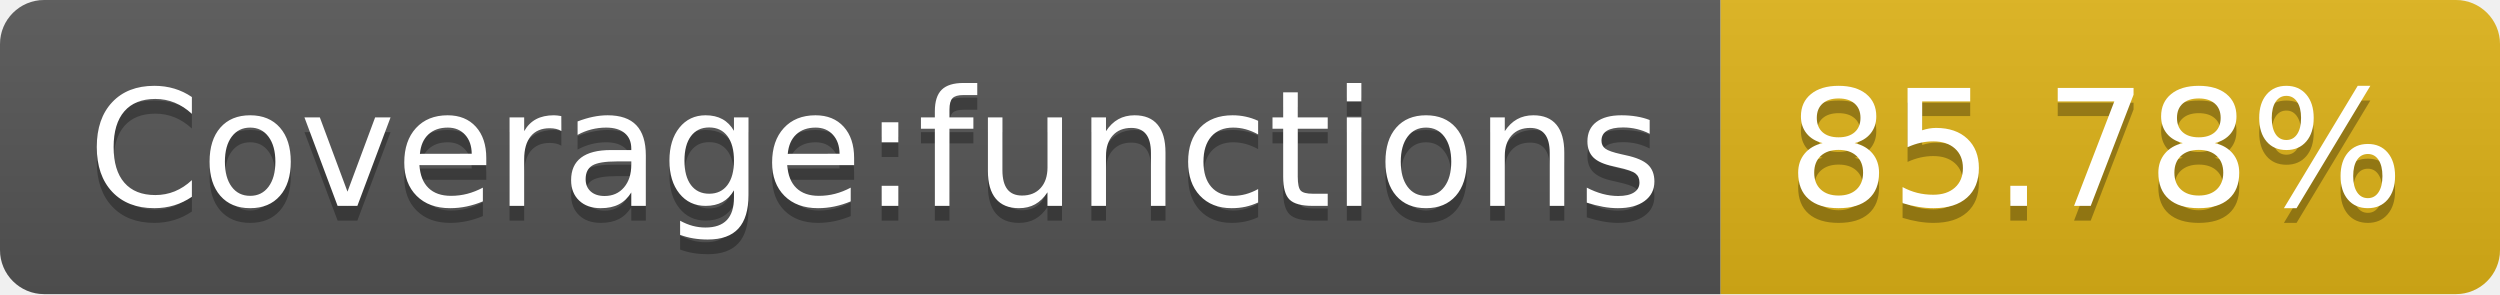
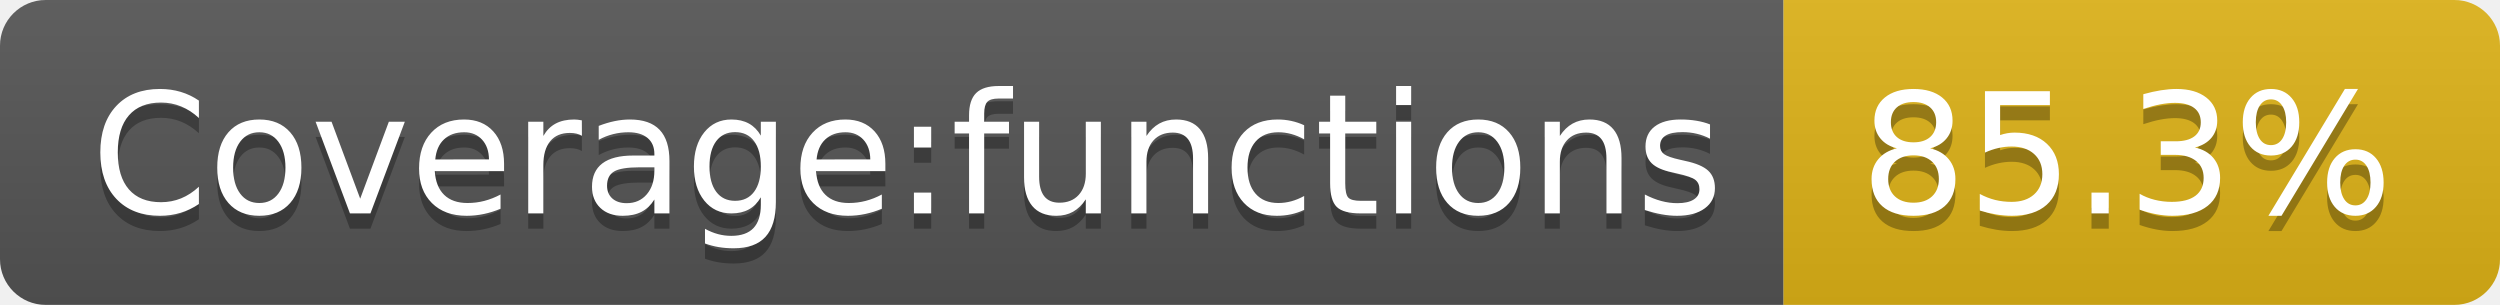
- <svg xmlns="http://www.w3.org/2000/svg" width="170" height="20">
+ <svg xmlns="http://www.w3.org/2000/svg" width="164" height="20">
  <linearGradient id="s" x2="0" y2="100%">
    <stop offset="0" stop-color="#bbb" stop-opacity=".1" />
    <stop offset="1" stop-opacity=".1" />
  </linearGradient>
  <clipPath id="r">
-     <rect width="170" height="20" rx="3" fill="#fff" />
+     <rect width="164" height="20" rx="3" fill="#fff" />
  </clipPath>
  <g clip-path="url(#r)">
    <rect width="117" height="20" fill="#555" />
-     <rect x="117" width="53" height="20" fill="#dfb317" />
-     <rect width="170" height="20" fill="url(#s)" />
+     <rect x="117" width="47" height="20" fill="#dfb317" />
+     <rect width="164" height="20" fill="url(#s)" />
  </g>
  <g fill="#fff" text-anchor="middle" font-family="Verdana,Geneva,DejaVu Sans,sans-serif" text-rendering="geometricPrecision" font-size="110">
    <text x="595" y="150" fill="#010101" fill-opacity=".3" transform="scale(.1)" textLength="1070">Coverage:functions</text>
    <text x="595" y="140" transform="scale(.1)" textLength="1070">Coverage:functions</text>
-     <text x="1425" y="150" fill="#010101" fill-opacity=".3" transform="scale(.1)" textLength="430">85.78%</text>
-     <text x="1425" y="140" transform="scale(.1)" textLength="430">85.78%</text>
+     <text x="1395" y="150" fill="#010101" fill-opacity=".3" transform="scale(.1)" textLength="370">85.3%</text>
+     <text x="1395" y="140" transform="scale(.1)" textLength="370">85.3%</text>
  </g>
</svg>
